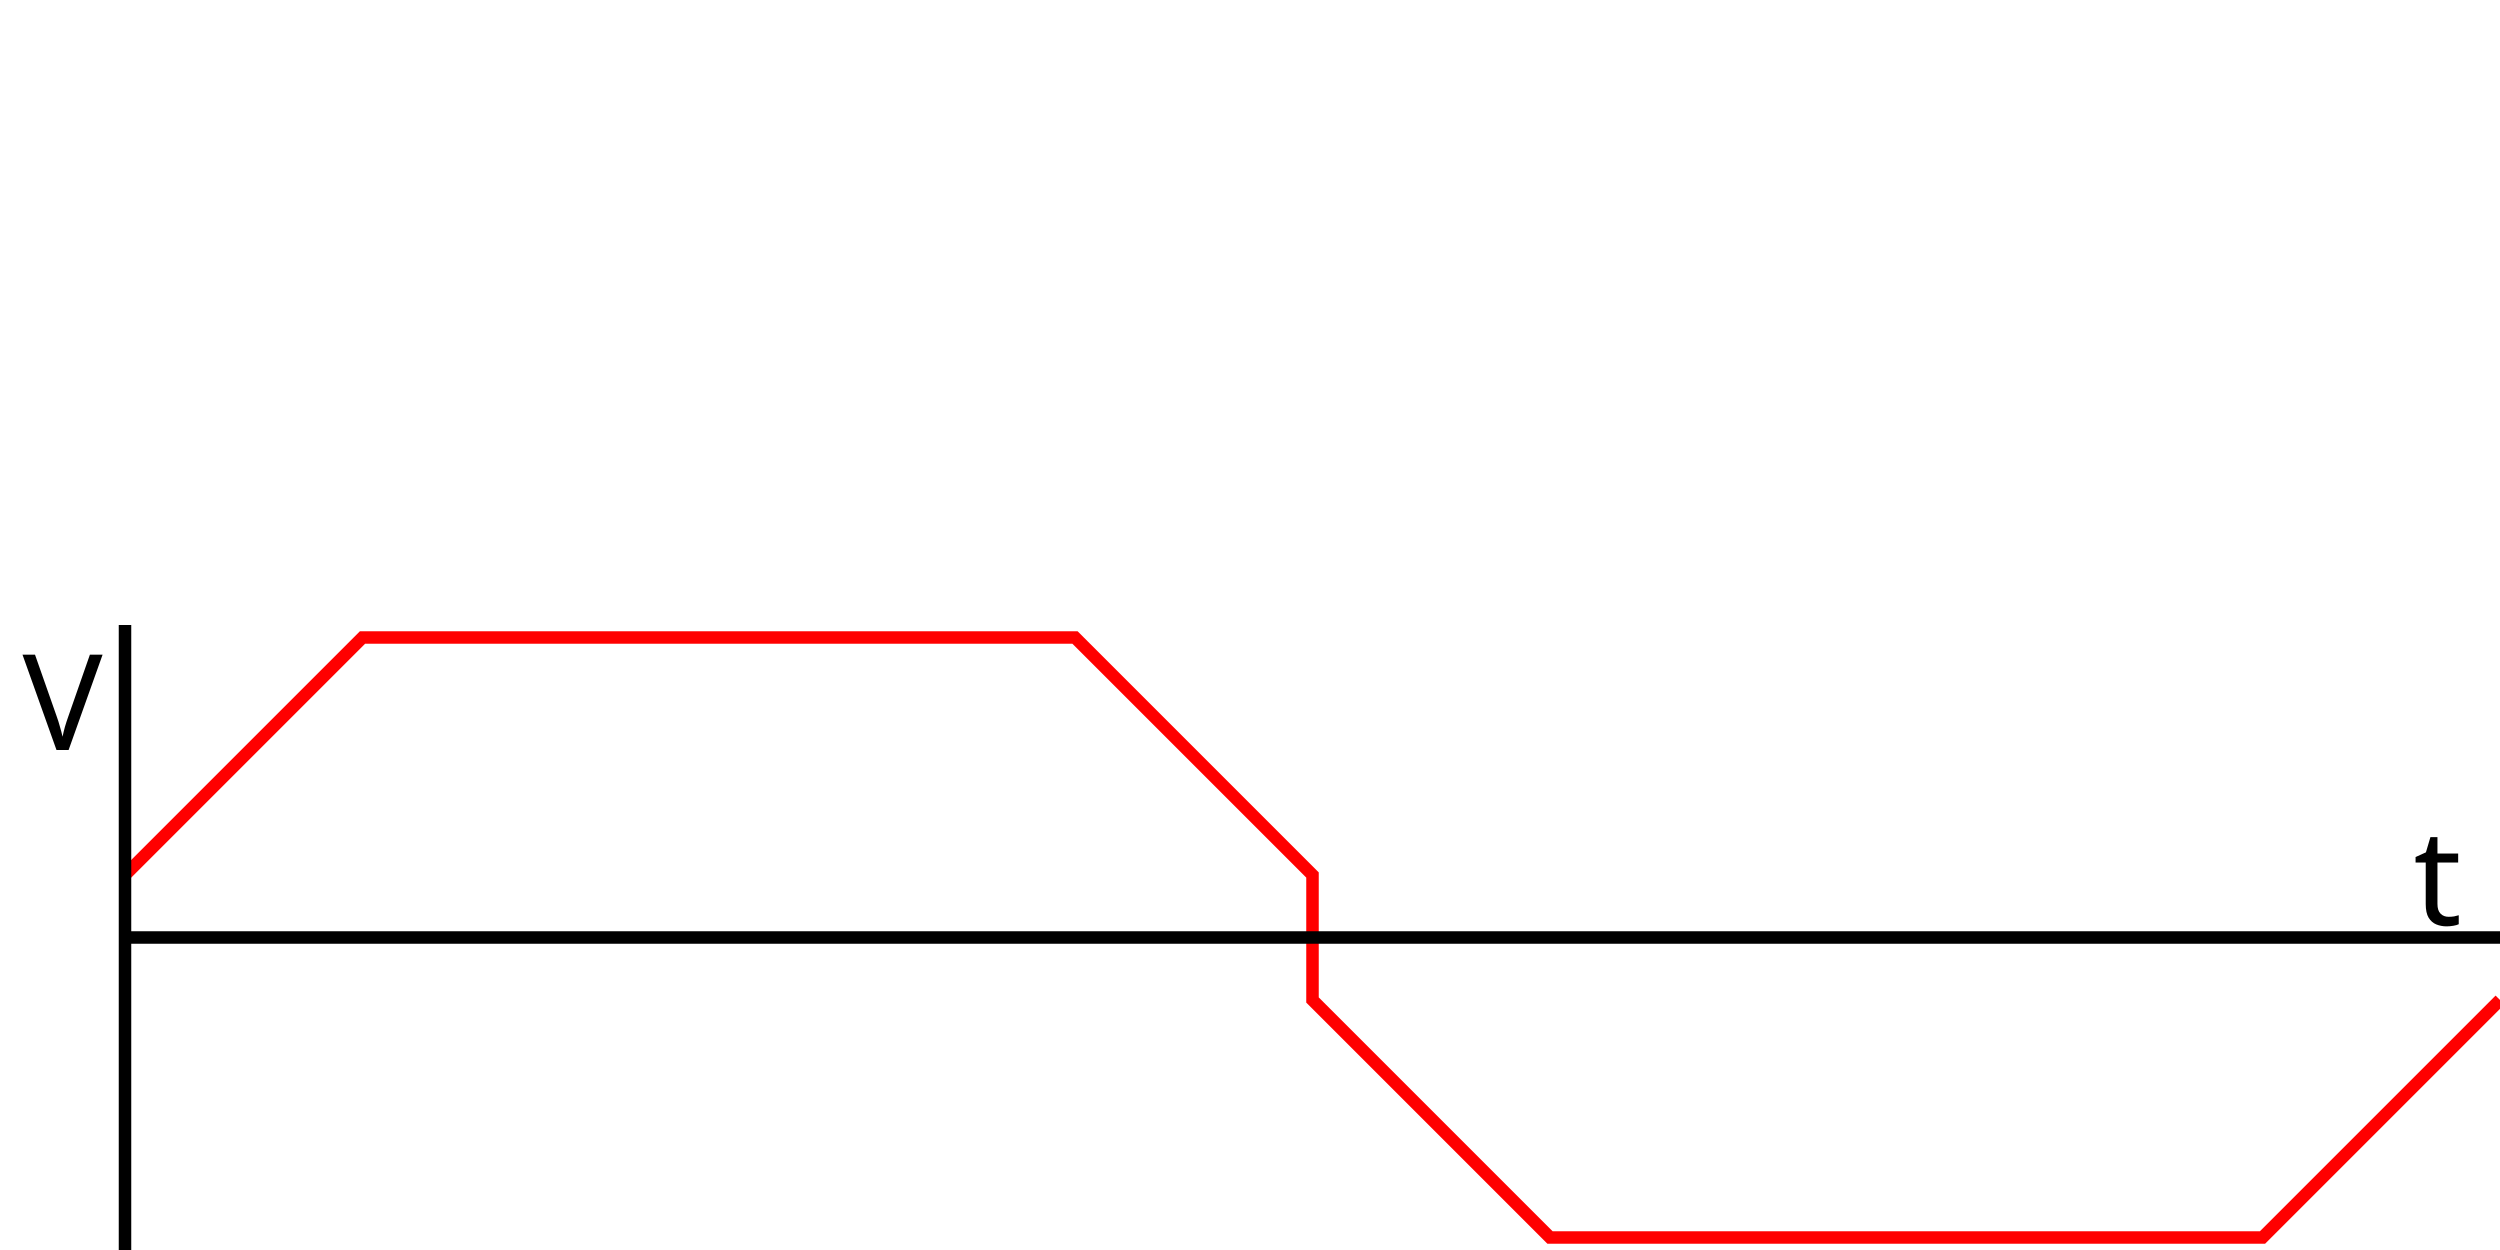
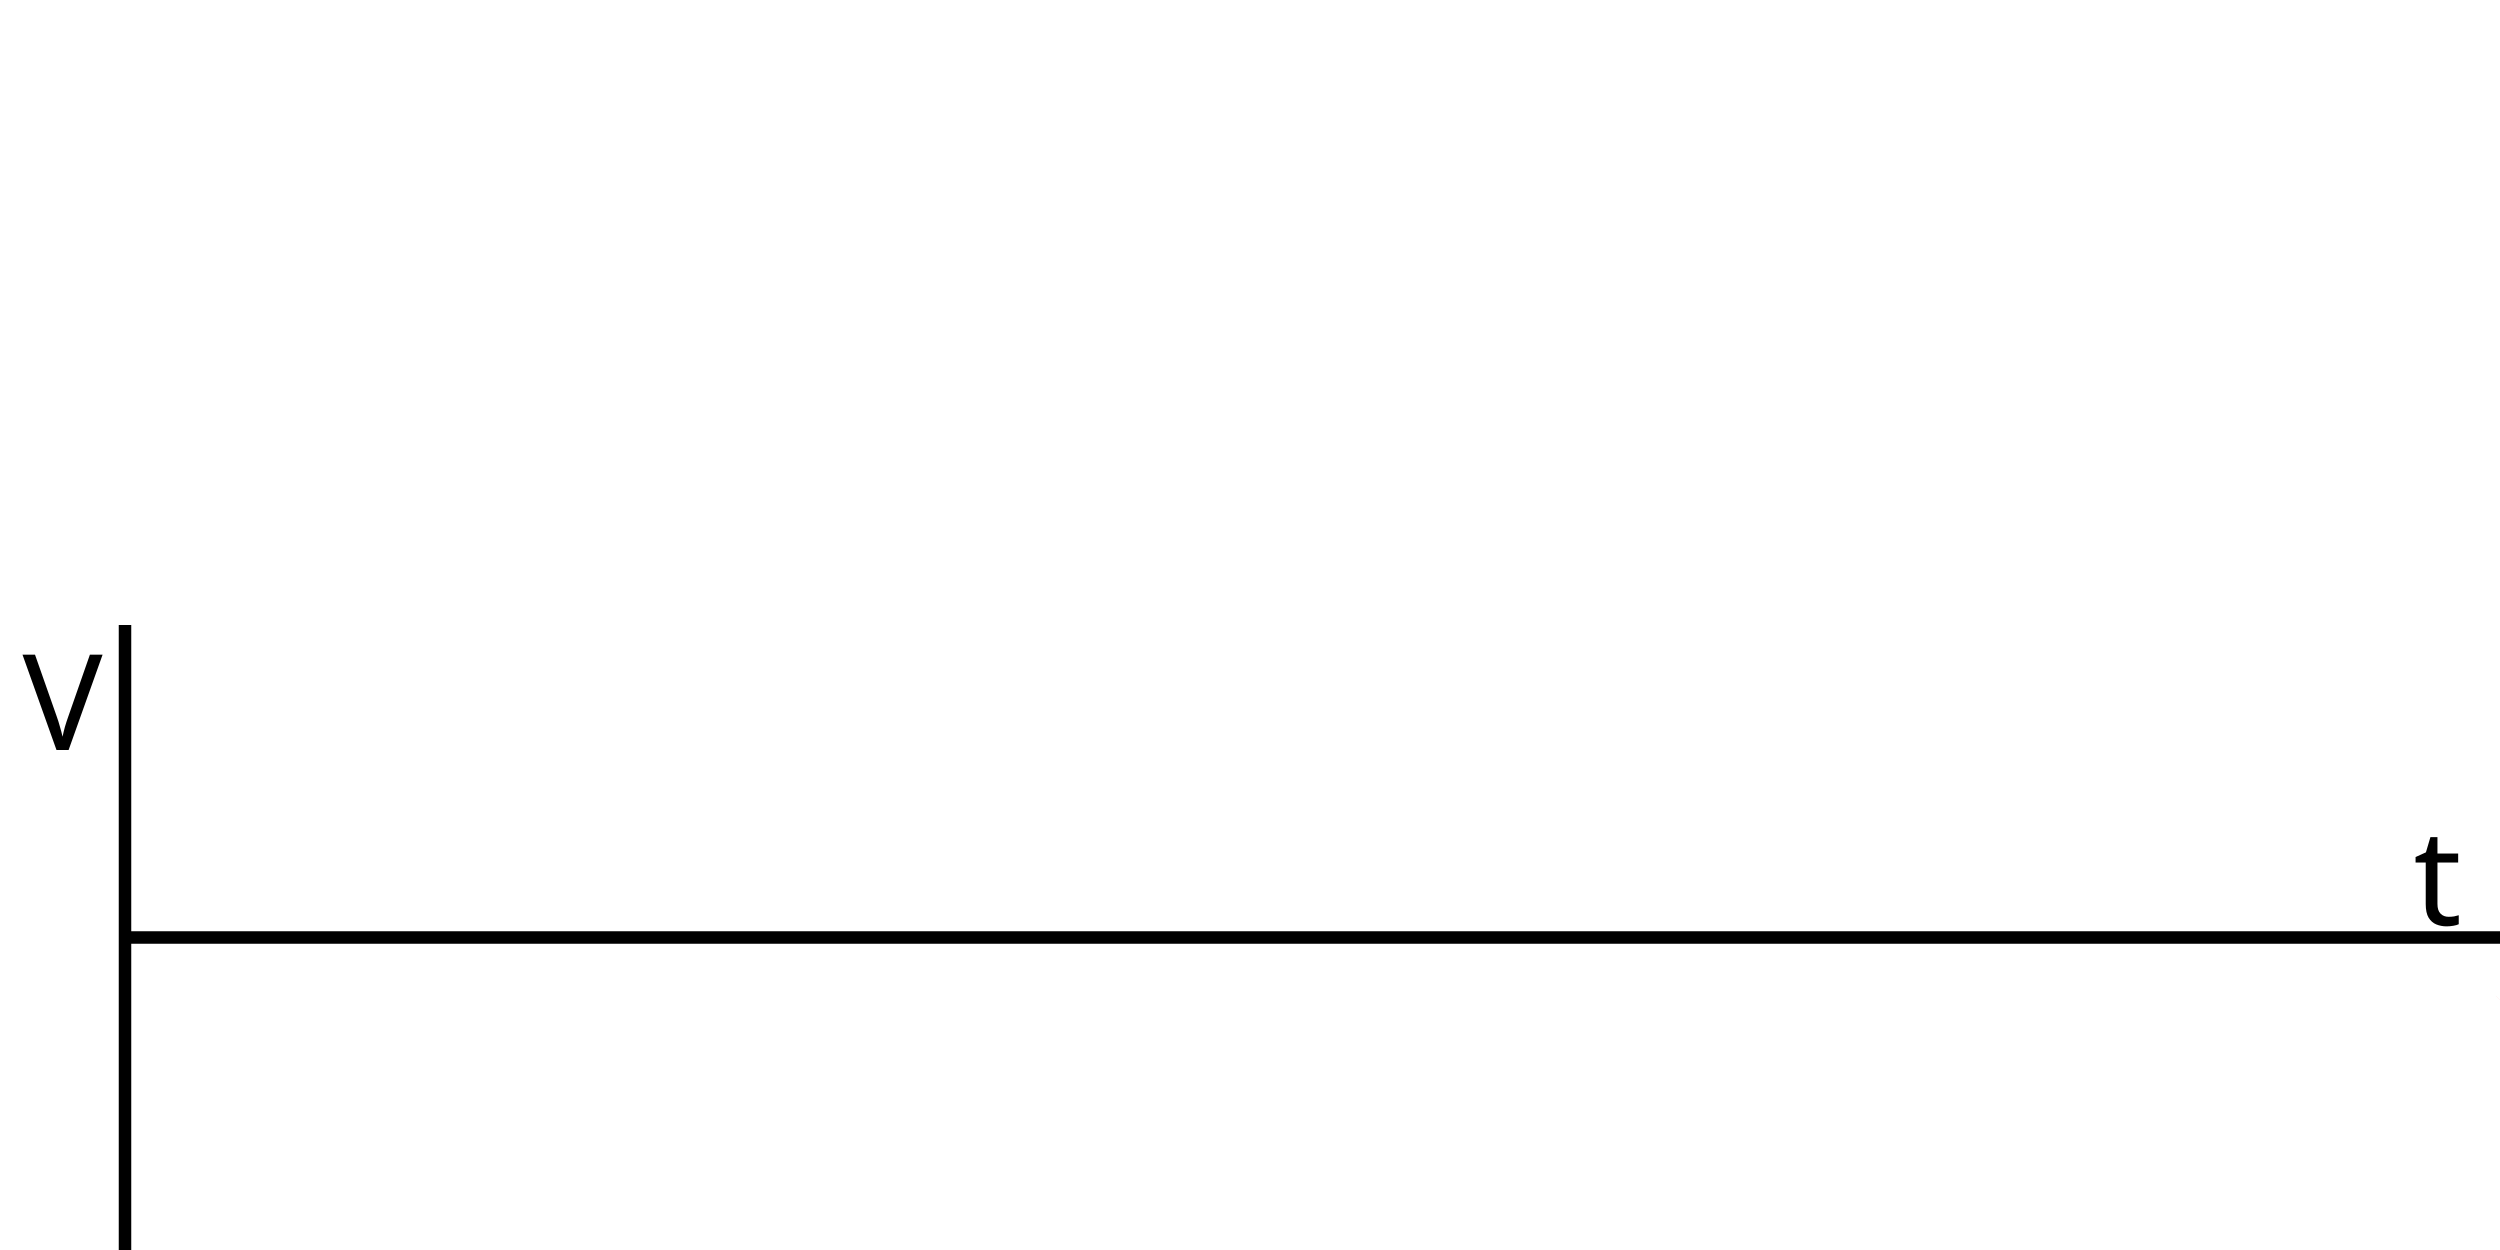
<svg xmlns="http://www.w3.org/2000/svg" width="200" height="100">
  <style>
- 		.axis_labels { font: 8pt sans-serif; }
+ 		.axis_labels {
+ 			font: 8pt sans-serif;
+ 		}
+ 		.vt_curve {
+ 			stroke: red;
+ 			stroke-width: 1;
+ 			stroke-dasharray: 231.48;
+ 			stroke-dashoffset: 231.48;
+ 			fill: none;
+ 			animation: vt_curve_progress 10s infinite;
+ 			animation-timing-function: linear;
+ 		}
+ 		@keyframes vt_curve_progress {
+ 			0% {
+ 				stroke-dashoffset: 231.48;
+ 			}
+ 			10% {
+ 				stroke-dashoffset: 204.61;
+ 			}
+ 			40% {
+ 				stroke-dashoffset: 147.61;
+ 			}
+ 			50% {
+ 				stroke-dashoffset: 120.74;
+ 			}
+ 			50.01% {
+ 				stroke-dashoffset: 110.74;
+ 			}
+ 			60% {
+ 				stroke-dashoffset: 83.87;
+ 			}
+ 			90% {
+ 				stroke-dashoffset: 26.87;
+ 			}
+ 			100% {
+ 				stroke-dashoffset: 0;
+ 			}
+ 		}
	</style>
  <polygon points="-4,-20 -4,-10 -7,-10 -7,-6 -1,0 1,0 7,-6 7,-10 4,-10 4,-20" fill="grey" />
-   <polyline points="10,70 29,51 86,51 105,70 105,80 124,99 181,99 200,80" stroke="red" stroke-width="1" fill="none" />
+   <polyline points="10,70 29,51 86,51 105,70 105,80 124,99 181,99 200,80" class="vt_curve" />
  <g stroke="black" stroke-width="1">
    <line x1="10" y1="50" x2="10" y2="100" />
    <line x1="10" y1="75" x2="200" y2="75" />
  </g>
  <g text-anchor="middle" class="axis_labels">
    <text x="5" y="60">V</text>
    <text x="195" y="74">t</text>
  </g>
</svg>
